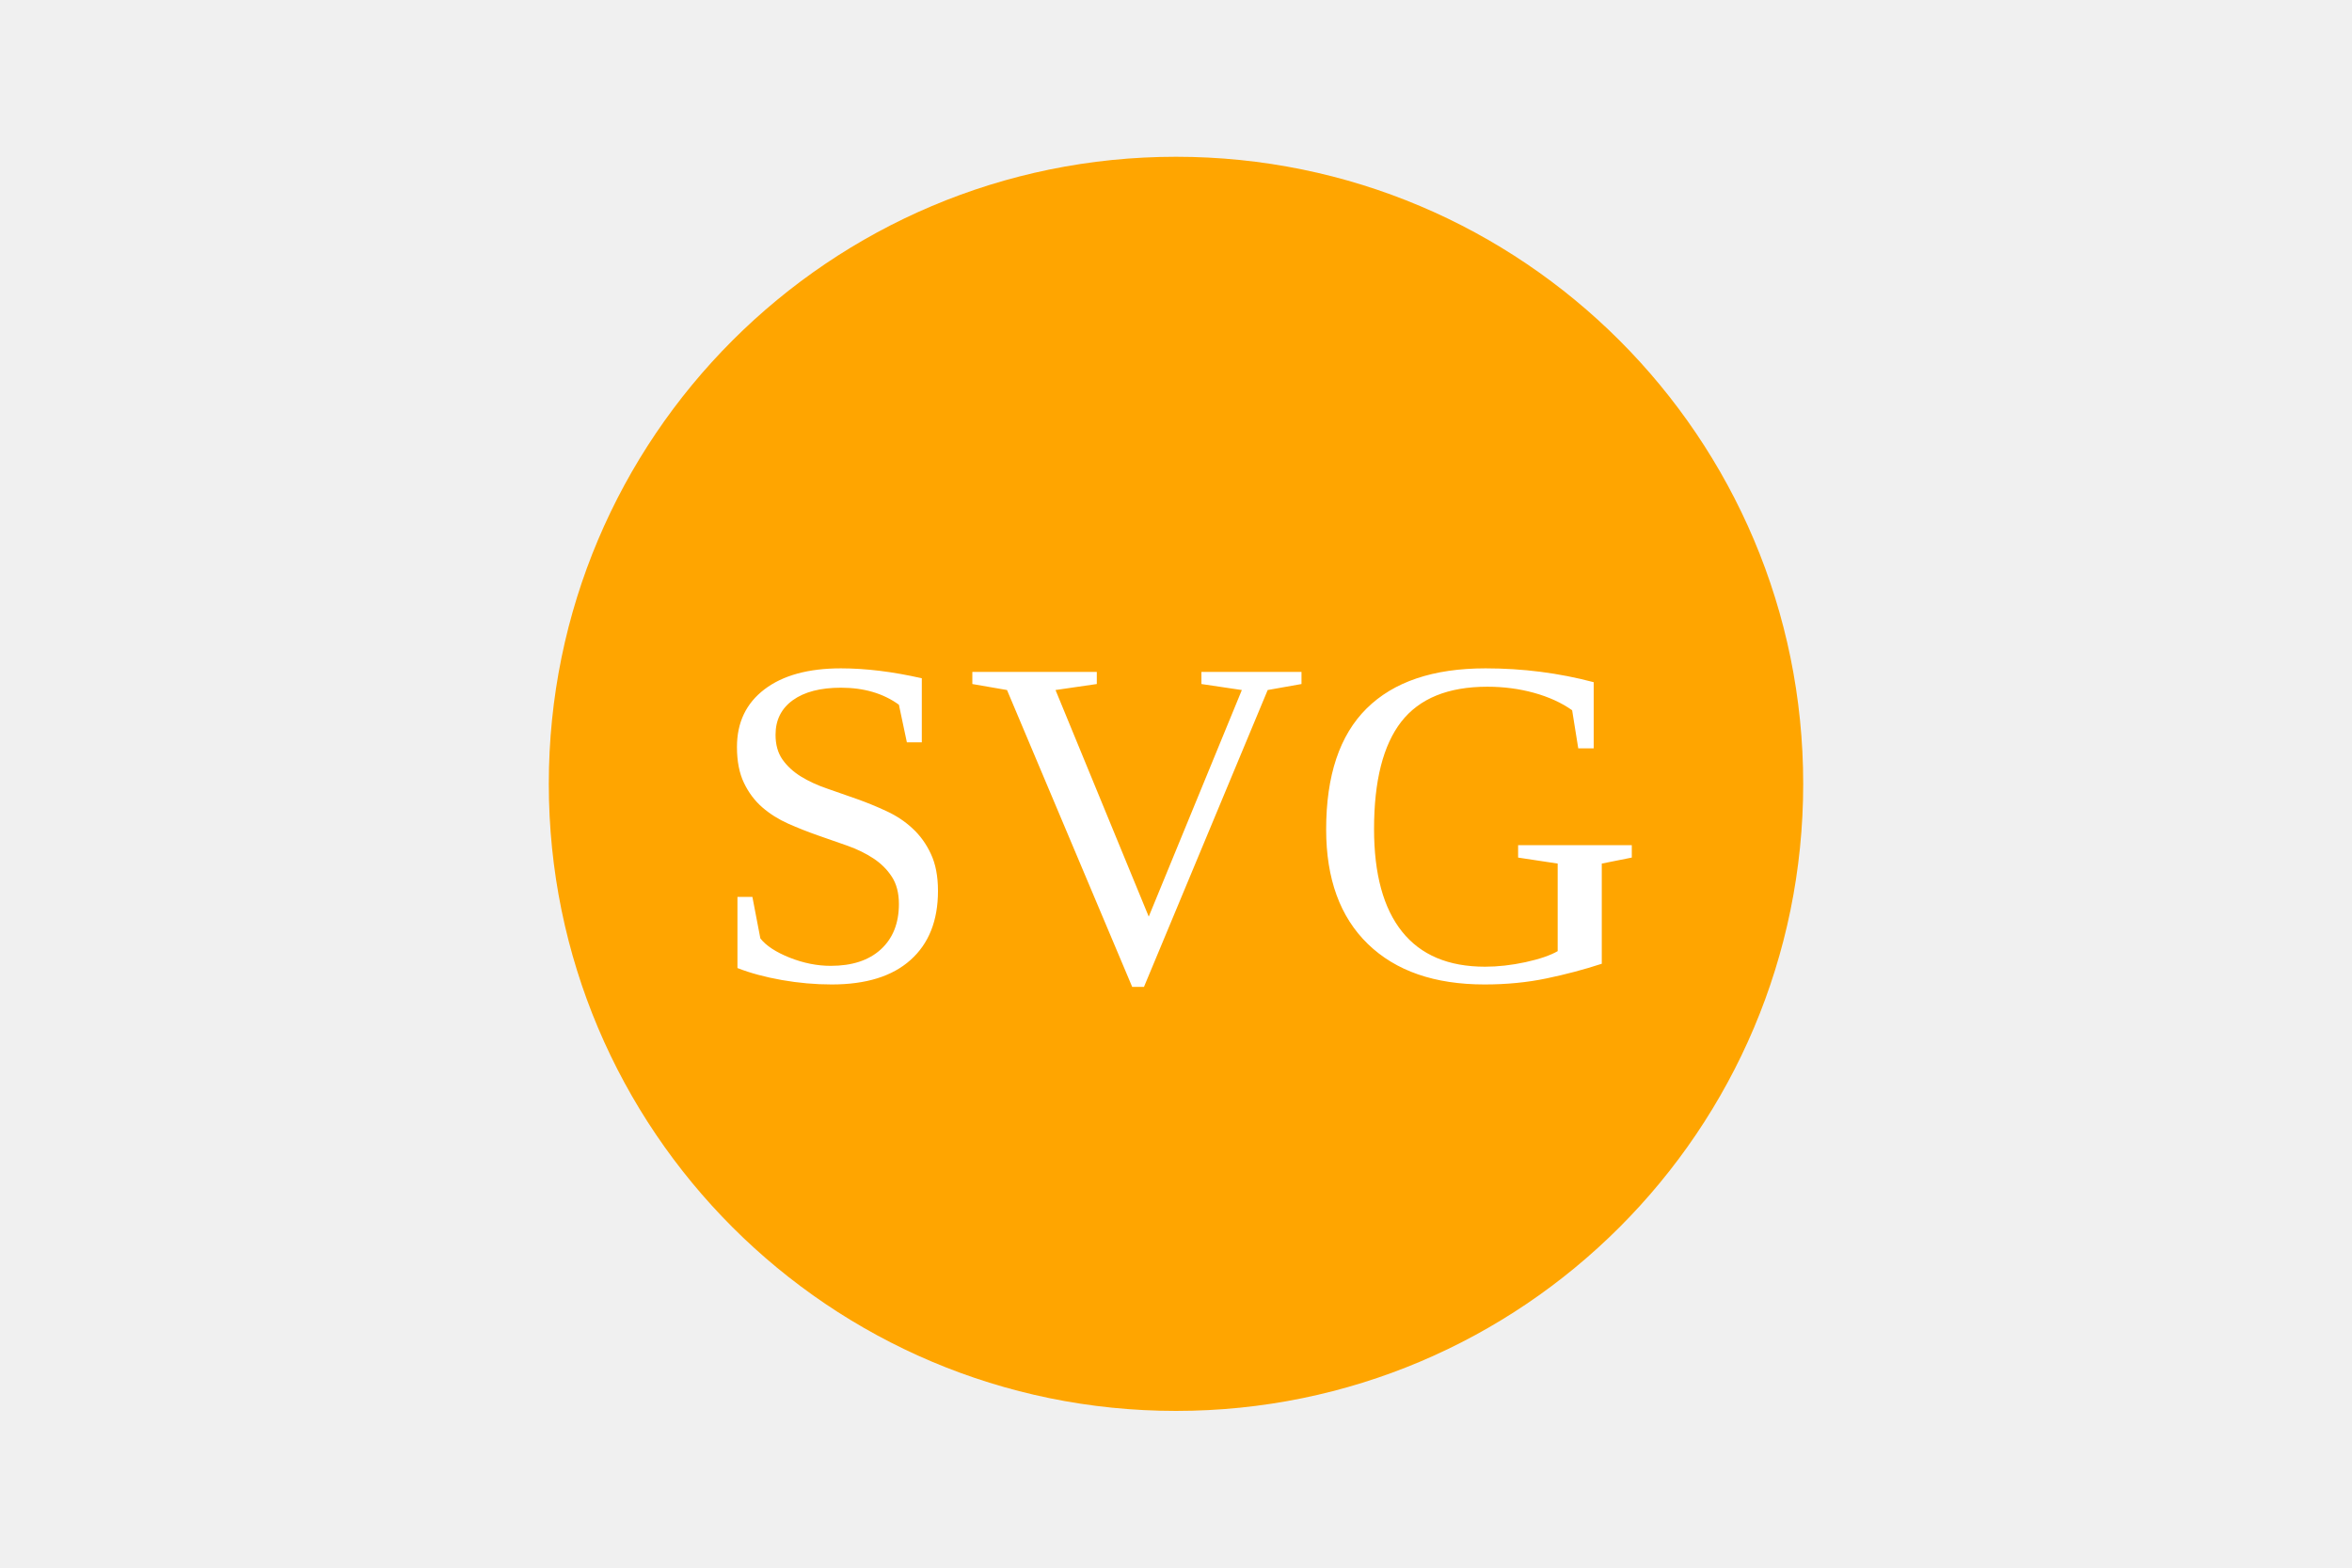
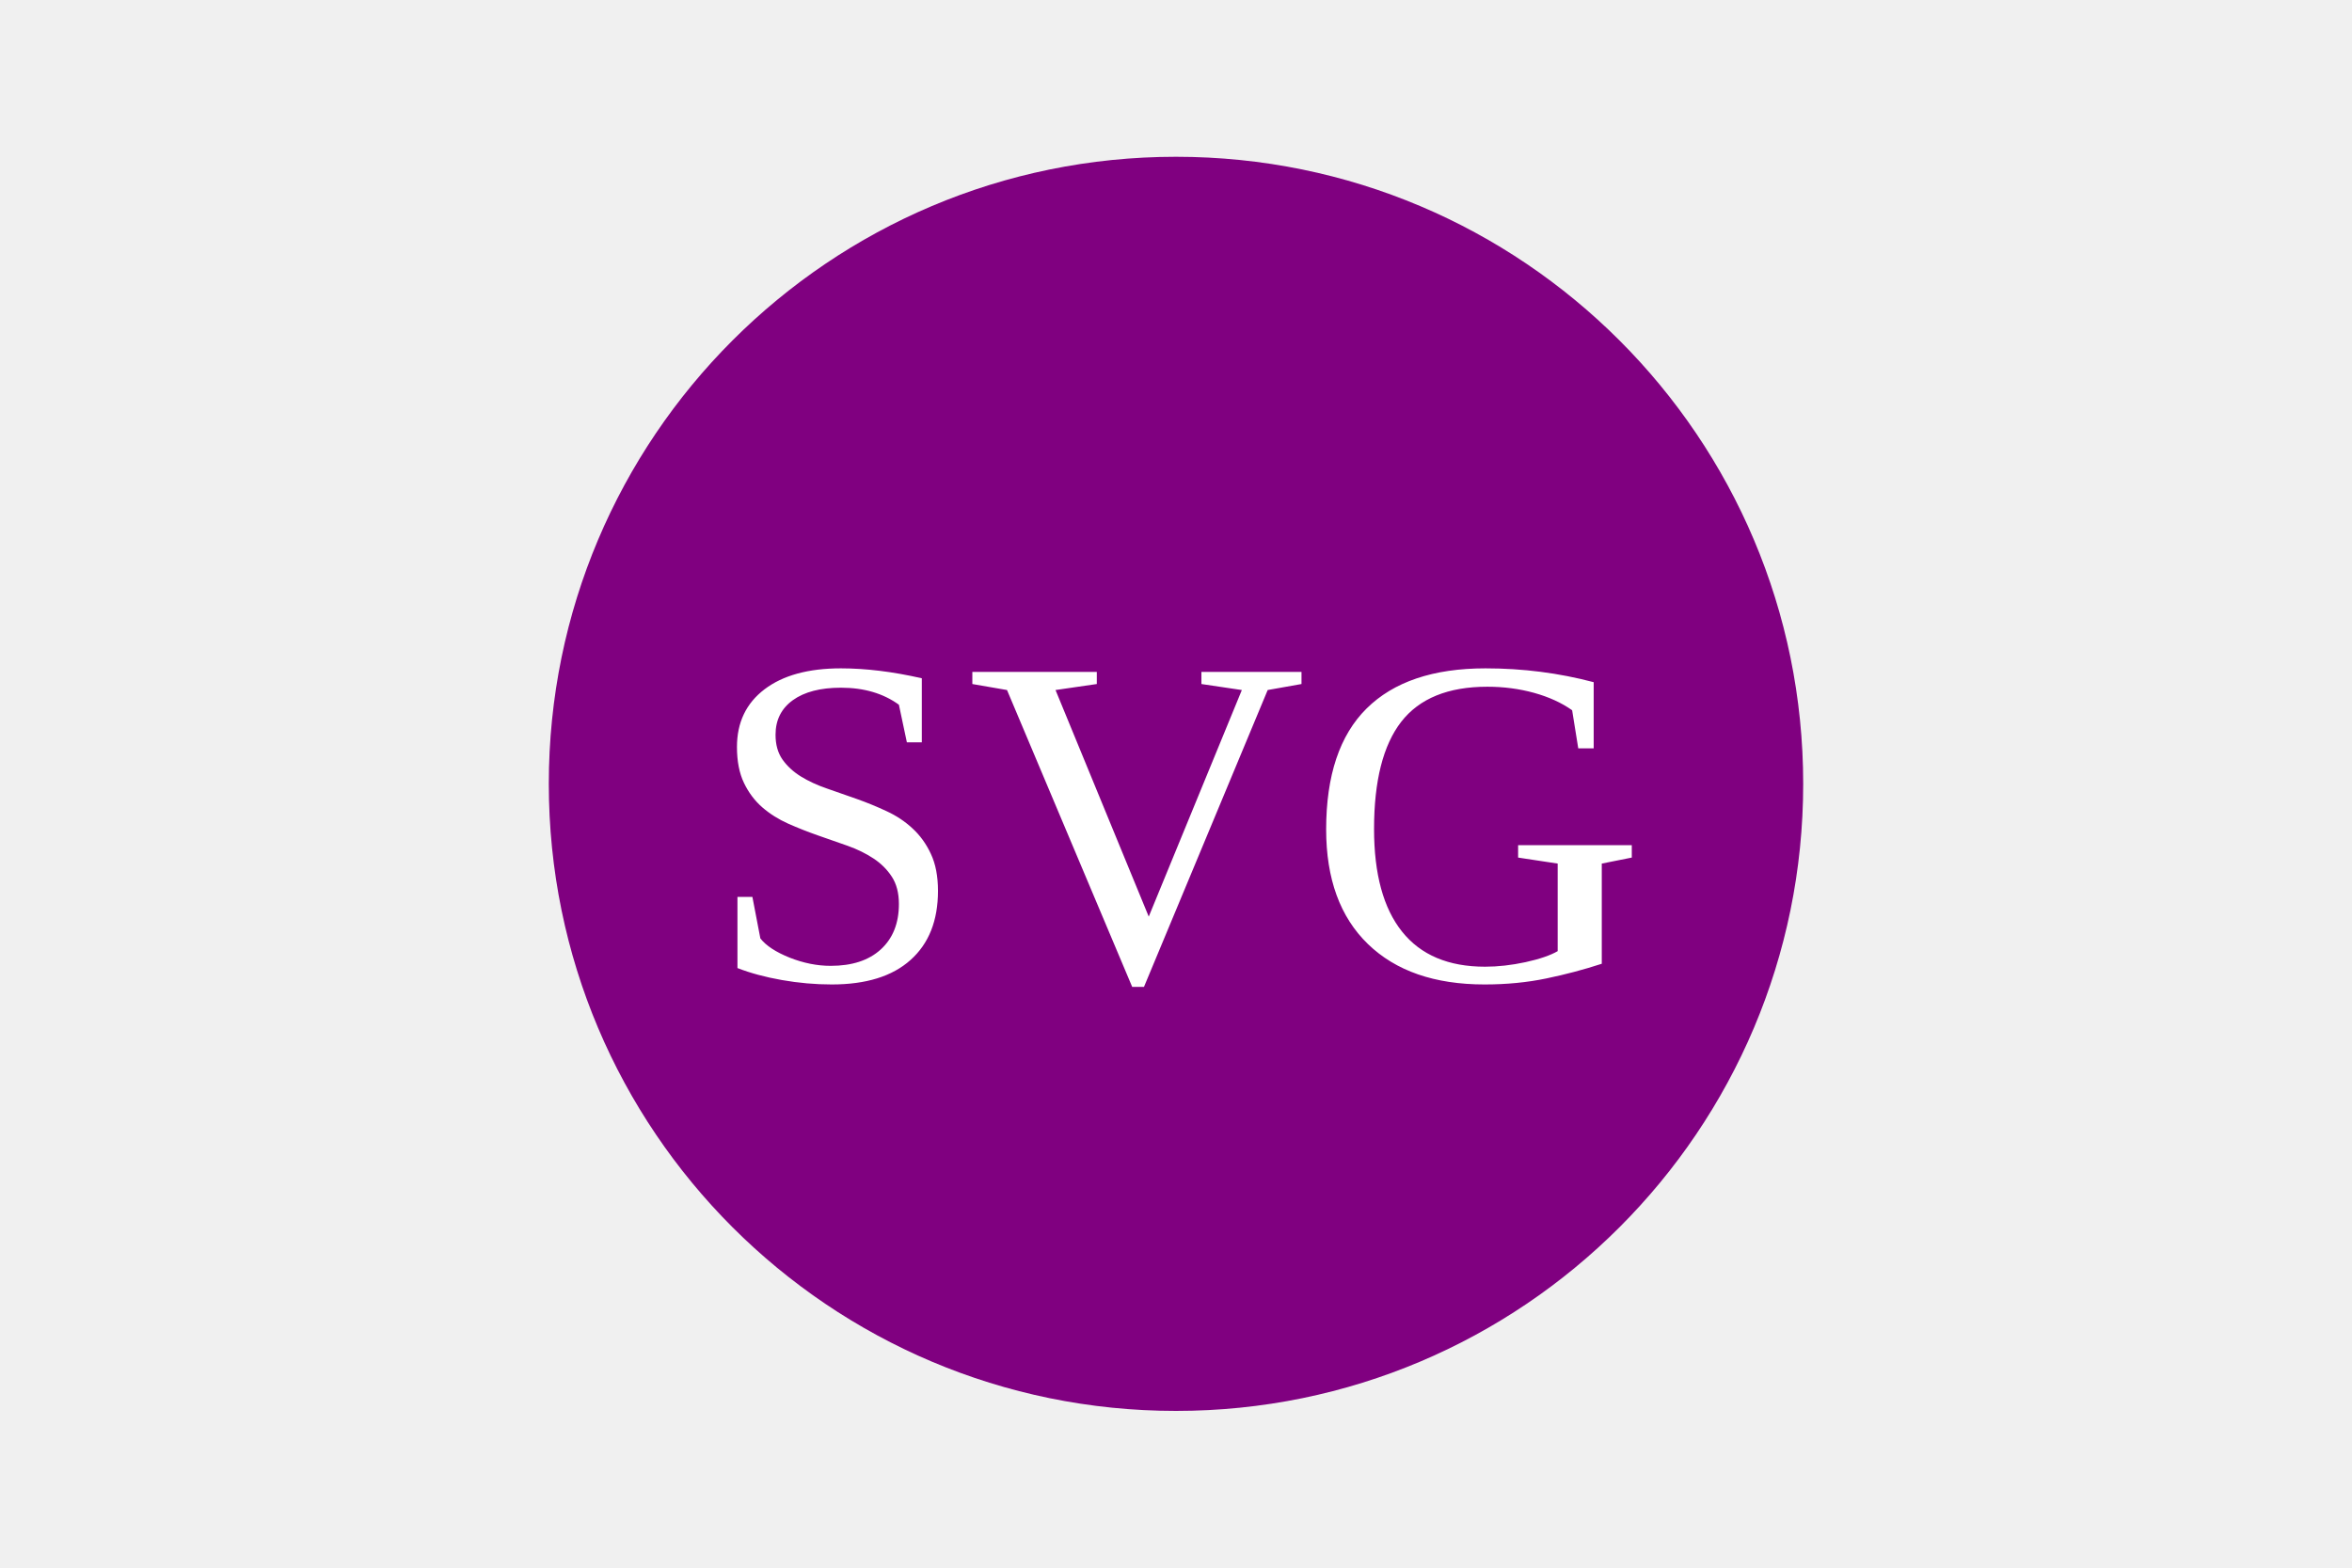
<svg xmlns="http://www.w3.org/2000/svg" version="1.1" width="300" height="200">
-   <circle cx="150" cy="100" r="80" fill="orange" />
+   <circle cx="150" cy="100" r="80" fill="Purple" />
  <text x="150" y="125" font-size="60" text-anchor="middle" fill="white">SVG</text>
</svg>
